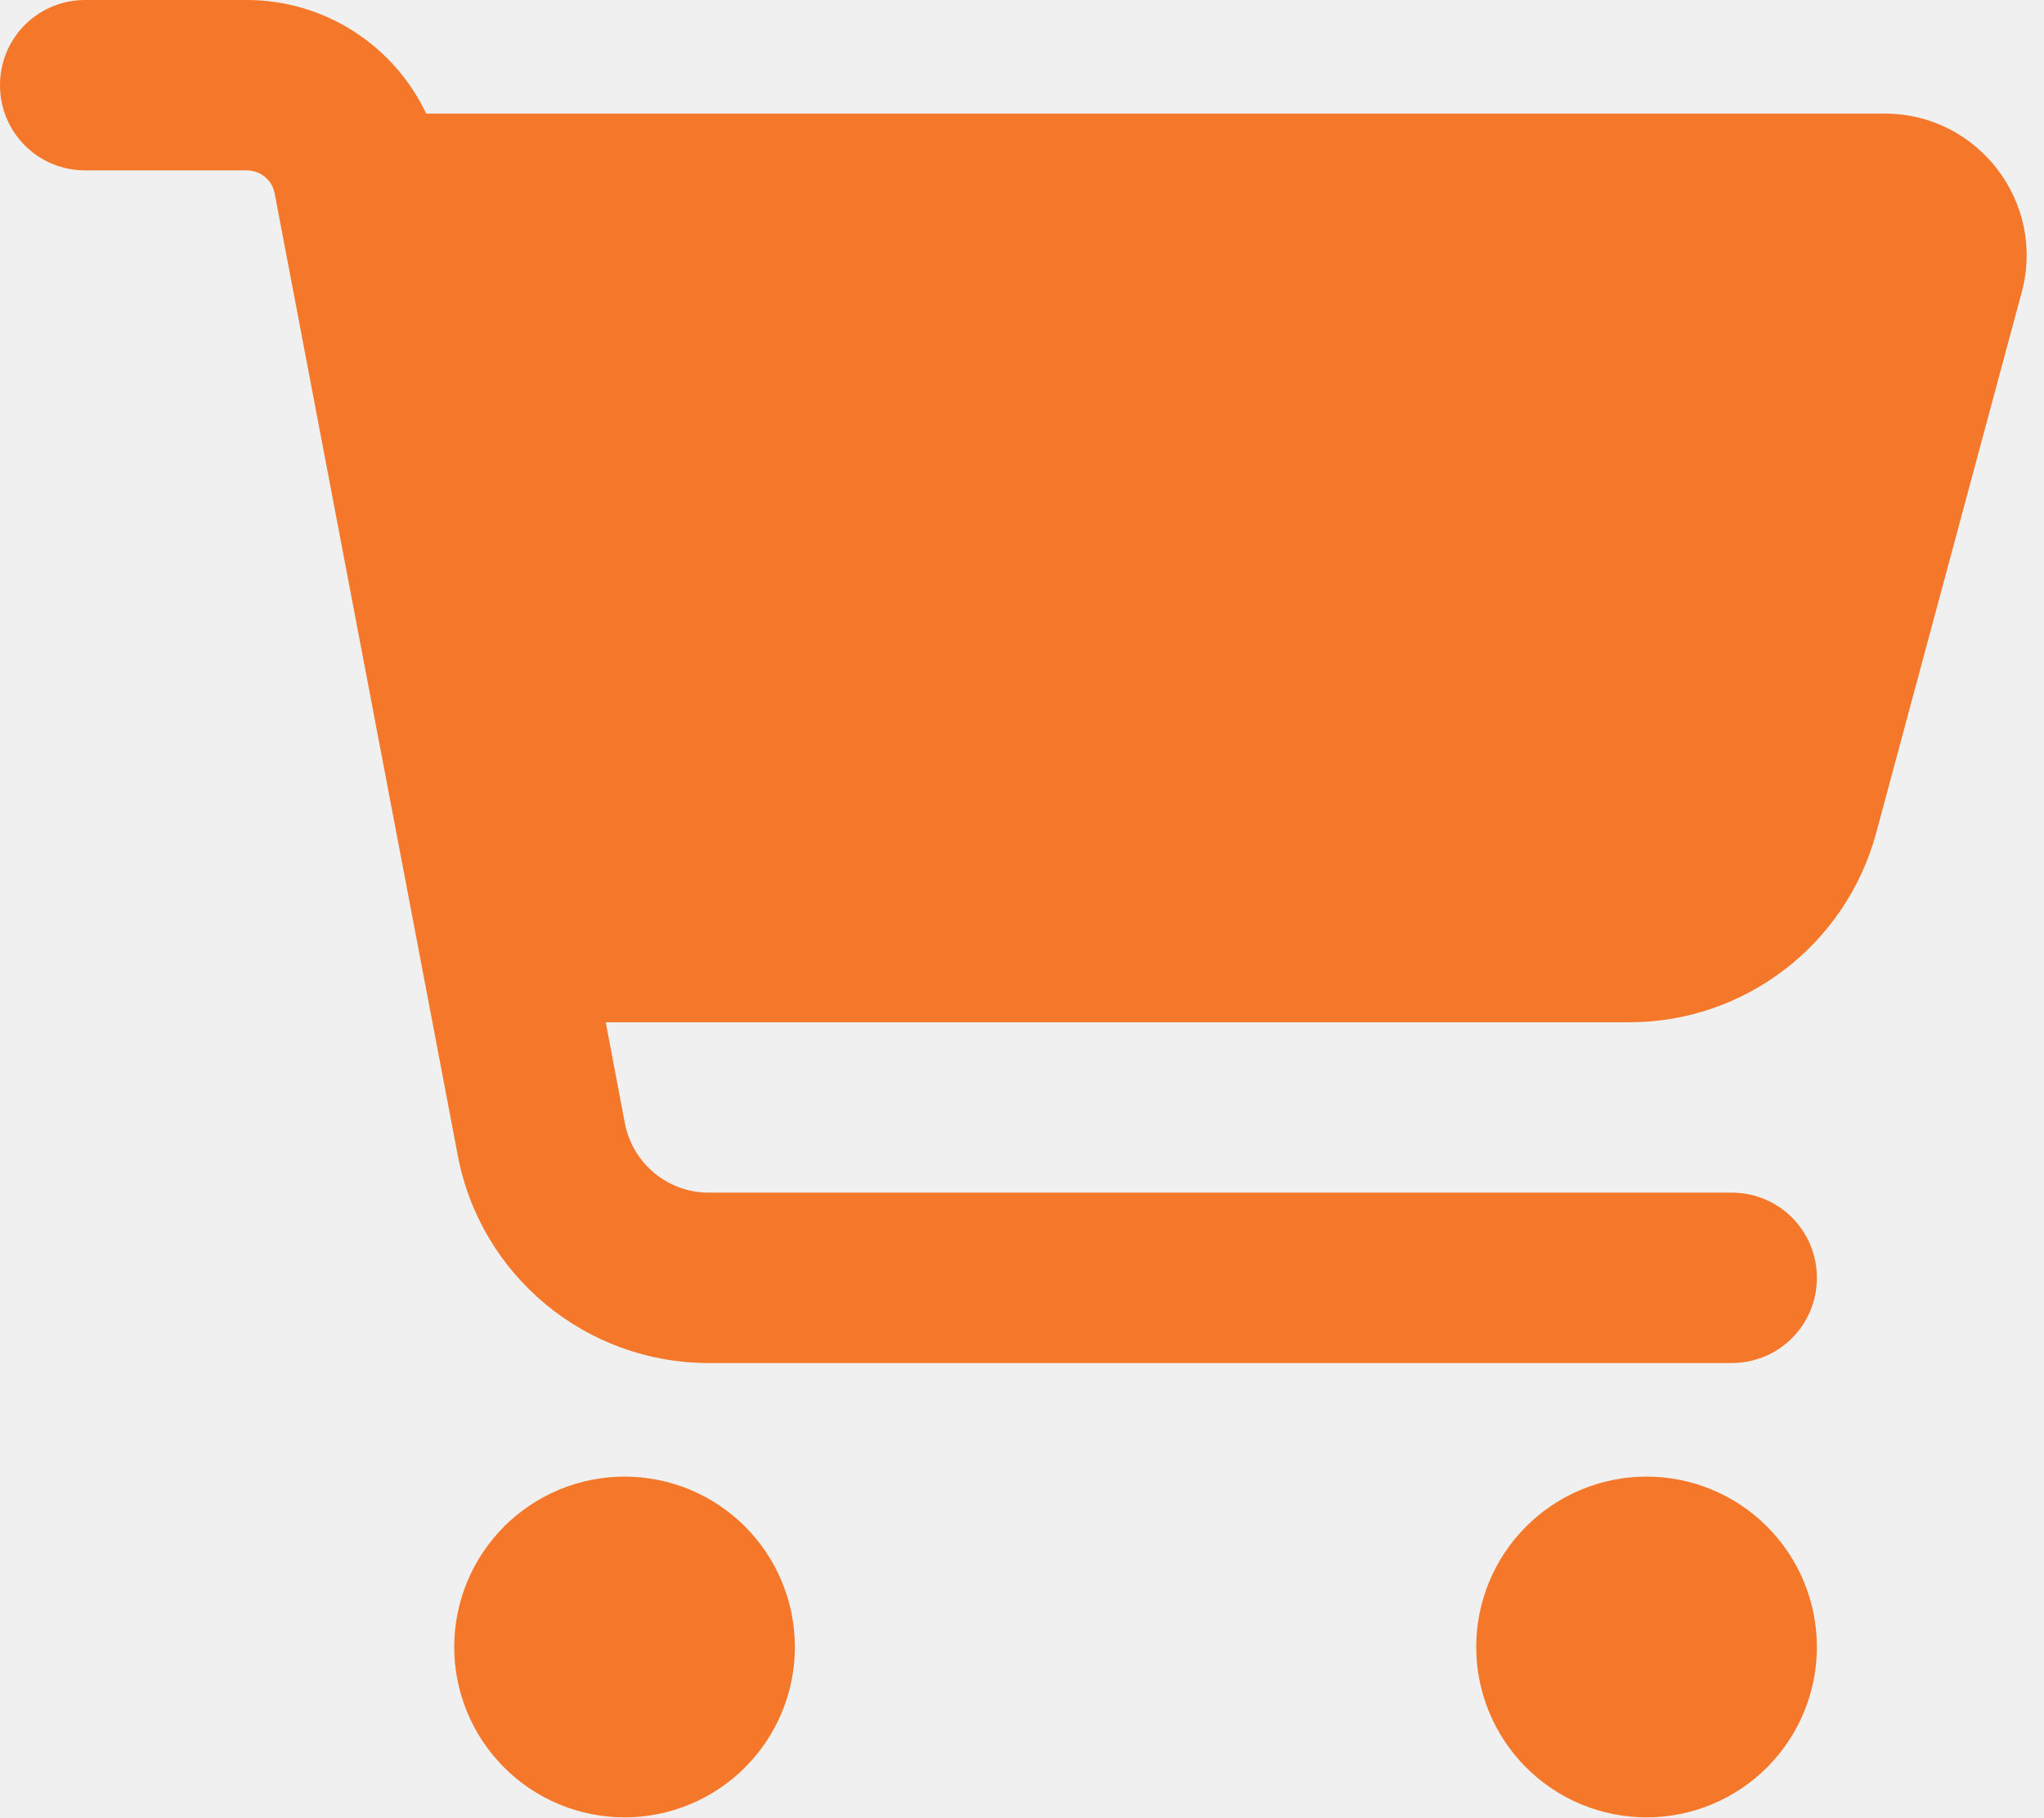
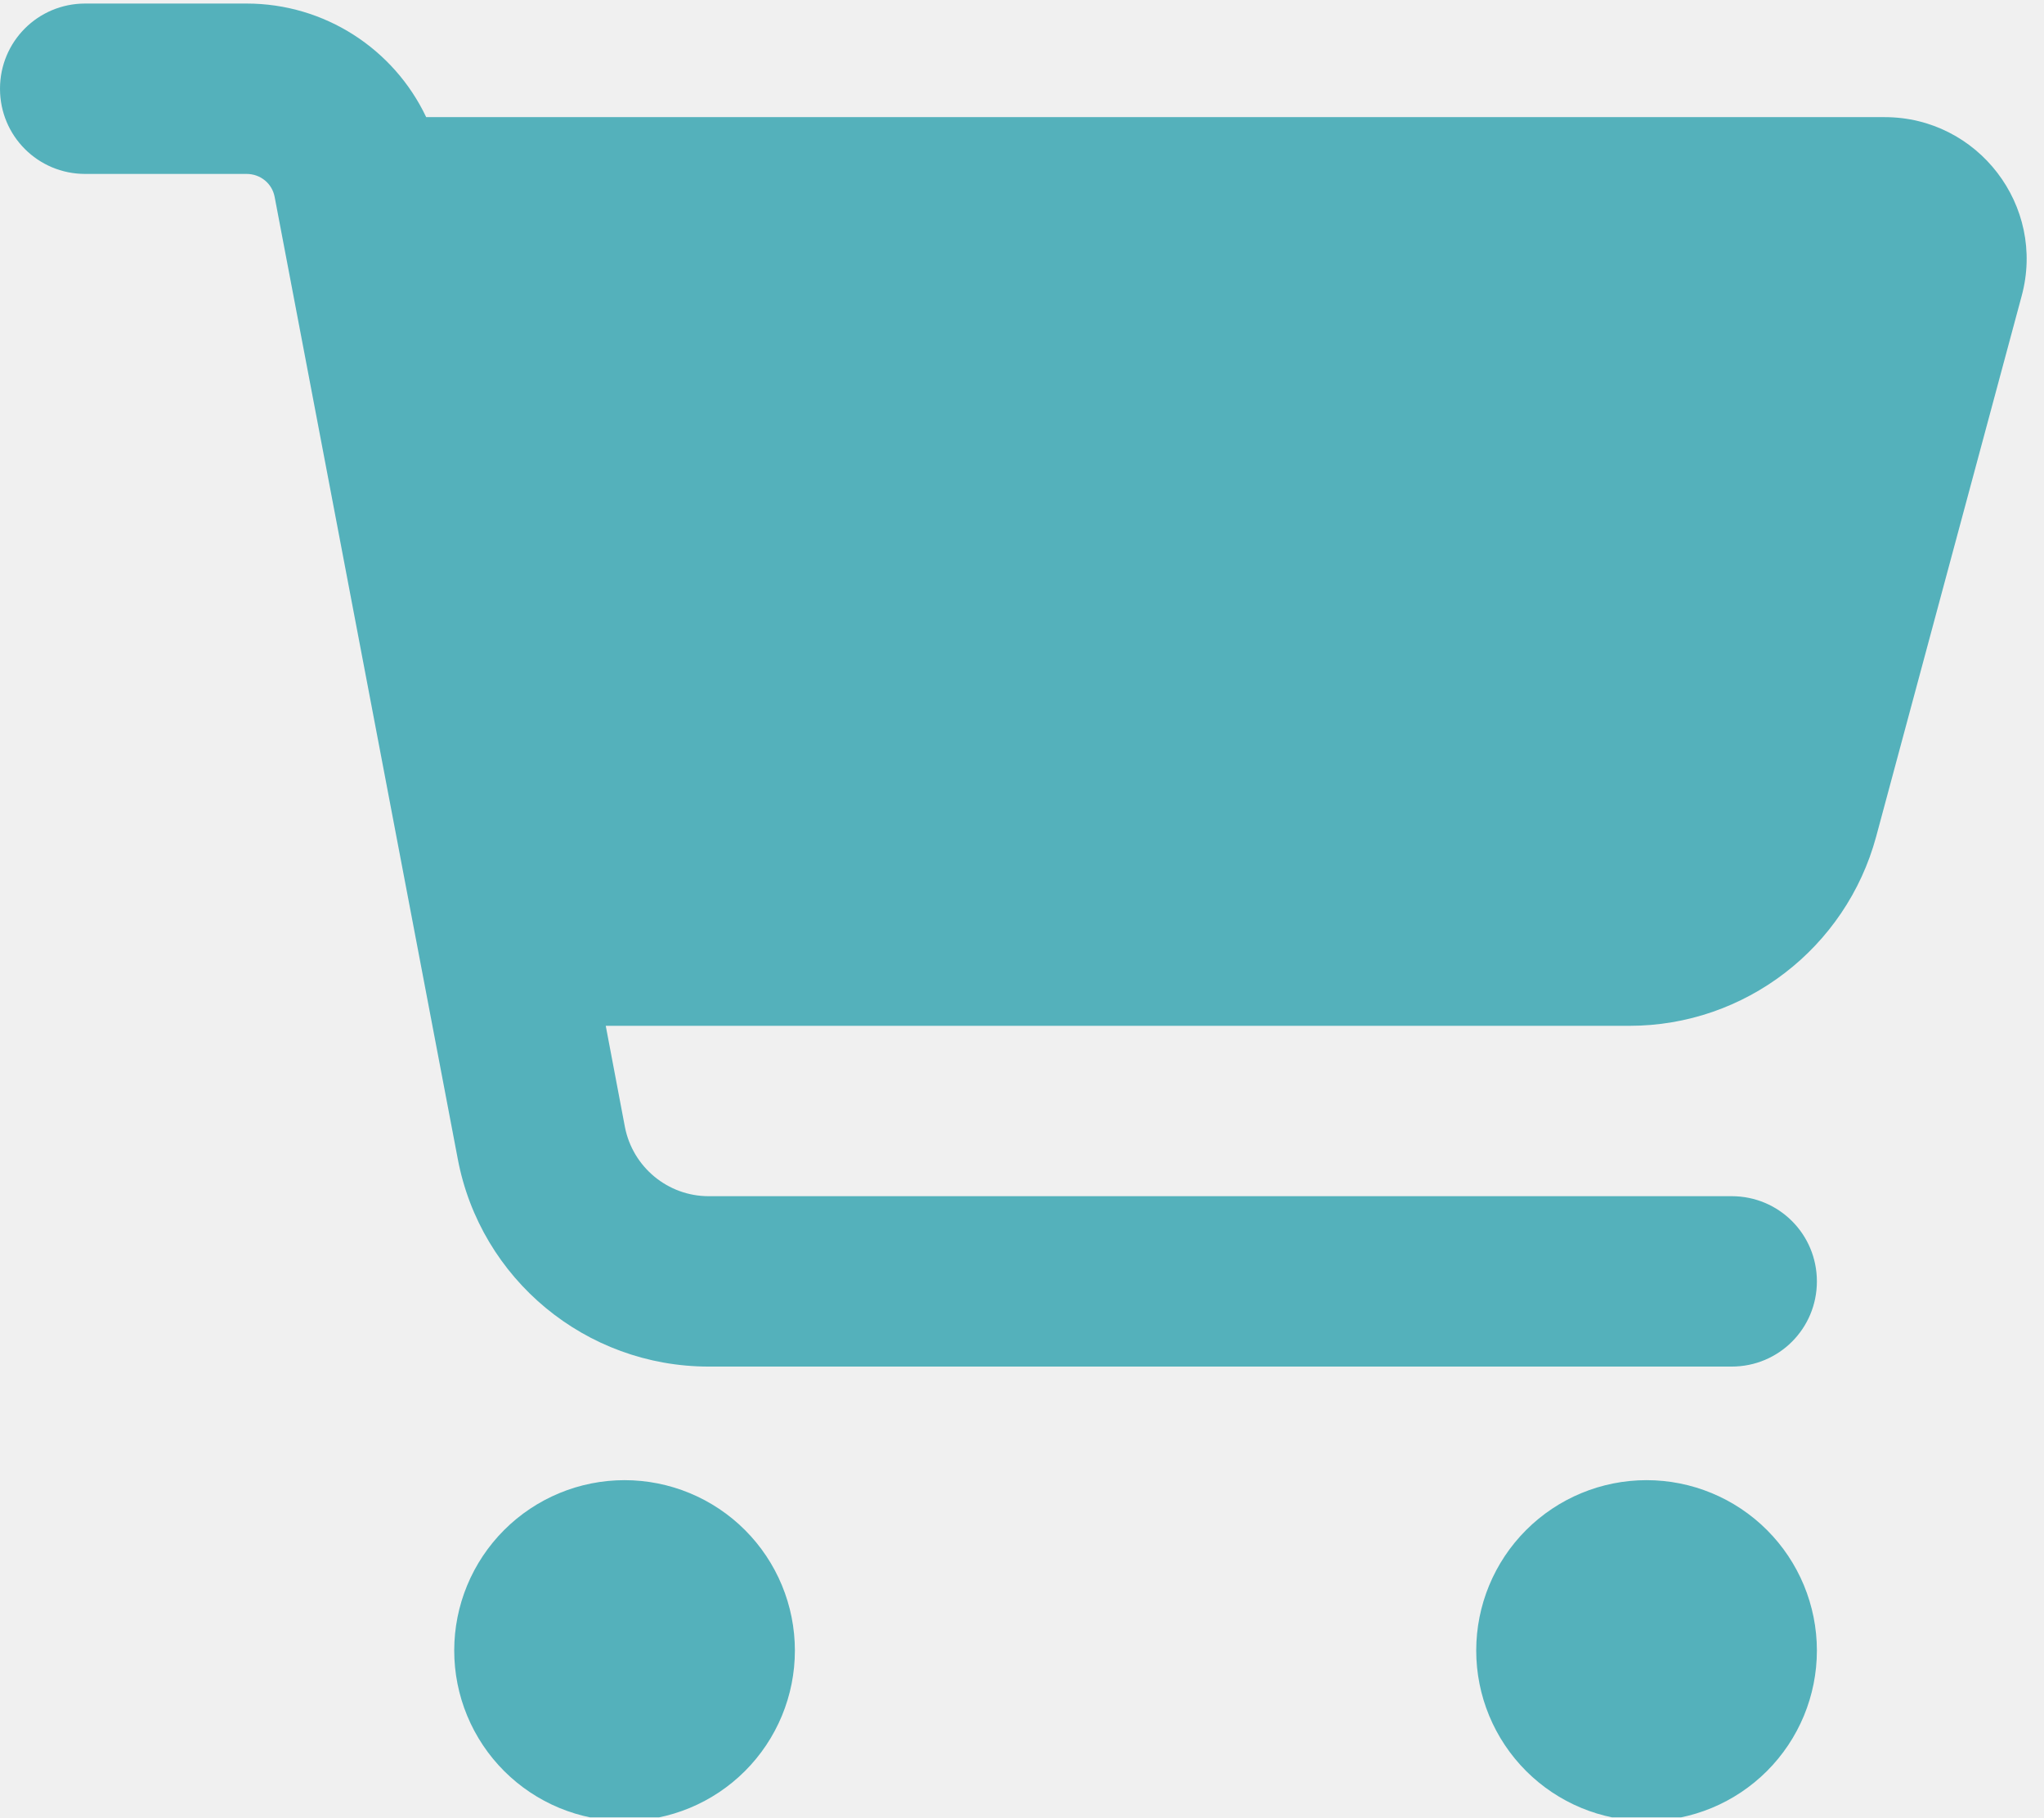
<svg xmlns="http://www.w3.org/2000/svg" width="576" height="512" viewBox="0 0 576 512" fill="none">
-   <path d="M0 24C0 10.7 10.7 0 24 0H69.5C91.5 0 111 12.8 120.1 32H531.1C557.4 32 576.6 57 569.7 82.4L528.7 234.7C520.2 266.1 491.7 288 459.2 288H170.7L176.1 316.5C178.3 327.8 188.2 336 199.7 336H488C501.3 336 512 346.7 512 360C512 373.3 501.3 384 488 384H199.7C165.1 384 135.4 359.4 129 325.5L77.4 54.5C76.7 50.7 73.4 48 69.5 48H24C10.7 48 0 37.3 0 24ZM128 464C128 457.697 129.242 451.455 131.654 445.631C134.066 439.808 137.602 434.516 142.059 430.059C146.516 425.602 151.808 422.066 157.631 419.654C163.455 417.242 169.697 416 176 416C182.303 416 188.545 417.242 194.369 419.654C200.192 422.066 205.484 425.602 209.941 430.059C214.398 434.516 217.934 439.808 220.346 445.631C222.758 451.455 224 457.697 224 464C224 470.303 222.758 476.545 220.346 482.369C217.934 488.192 214.398 493.484 209.941 497.941C205.484 502.398 200.192 505.934 194.369 508.346C188.545 510.758 182.303 512 176 512C169.697 512 163.455 510.758 157.631 508.346C151.808 505.934 146.516 502.398 142.059 497.941C137.602 493.484 134.066 488.192 131.654 482.369C129.242 476.545 128 470.303 128 464ZM464 416C476.73 416 488.939 421.057 497.941 430.059C506.943 439.061 512 451.27 512 464C512 476.73 506.943 488.939 497.941 497.941C488.939 506.943 476.73 512 464 512C451.27 512 439.061 506.943 430.059 497.941C421.057 488.939 416 476.73 416 464C416 451.27 421.057 439.061 430.059 430.059C439.061 421.057 451.27 416 464 416Z" fill="#F4772A" />
+   <g clip-path="url(#clip0_209_2)">
+     <path d="M0 25C0 11.7 10.7 1 24 1H69.5C91.5 1 111 13.8 120.1 33H531.1C557.4 33 576.6 58 569.7 83.4L528.7 235.7C520.2 267.1 491.7 289 459.2 289H170.7L176.1 317.5C178.3 328.8 188.2 337 199.7 337H488C501.3 337 512 347.7 512 361C512 374.3 501.3 385 488 385H199.7C165.1 385 135.4 360.4 129 326.5L77.4 55.5C76.7 51.7 73.4 49 69.5 49H24C10.7 49 0 38.3 0 25ZM128 465C128 458.697 129.242 452.455 131.654 446.631C134.066 440.808 137.602 435.516 142.059 431.059C146.516 426.602 151.808 423.066 157.631 420.654C163.455 418.242 169.697 417 176 417C182.303 417 188.545 418.242 194.369 420.654C200.192 423.066 205.484 426.602 209.941 431.059C214.398 435.516 217.934 440.808 220.346 446.631C222.758 452.455 224 458.697 224 465C224 471.303 222.758 477.545 220.346 483.369C217.934 489.192 214.398 494.484 209.941 498.941C205.484 503.398 200.192 506.934 194.369 509.346C188.545 511.758 182.303 513 176 513C169.697 513 163.455 511.758 157.631 509.346C151.808 506.934 146.516 503.398 142.059 498.941C137.602 494.484 134.066 489.192 131.654 483.369C129.242 477.545 128 471.303 128 465ZM464 417C476.73 417 488.939 422.057 497.941 431.059C506.943 440.061 512 452.27 512 465C512 477.73 506.943 489.939 497.941 498.941C488.939 507.943 476.73 513 464 513C451.27 513 439.061 507.943 430.059 498.941C421.057 489.939 416 477.73 416 465C416 452.27 421.057 440.061 430.059 431.059C439.061 422.057 451.27 417 464 417Z" fill="#54B1BB" />
+   </g>
+   <defs>
+     <clipPath id="clip0_209_2">
+       <rect width="576" height="512" fill="white" />
+     </clipPath>
+   </defs>
</svg>
